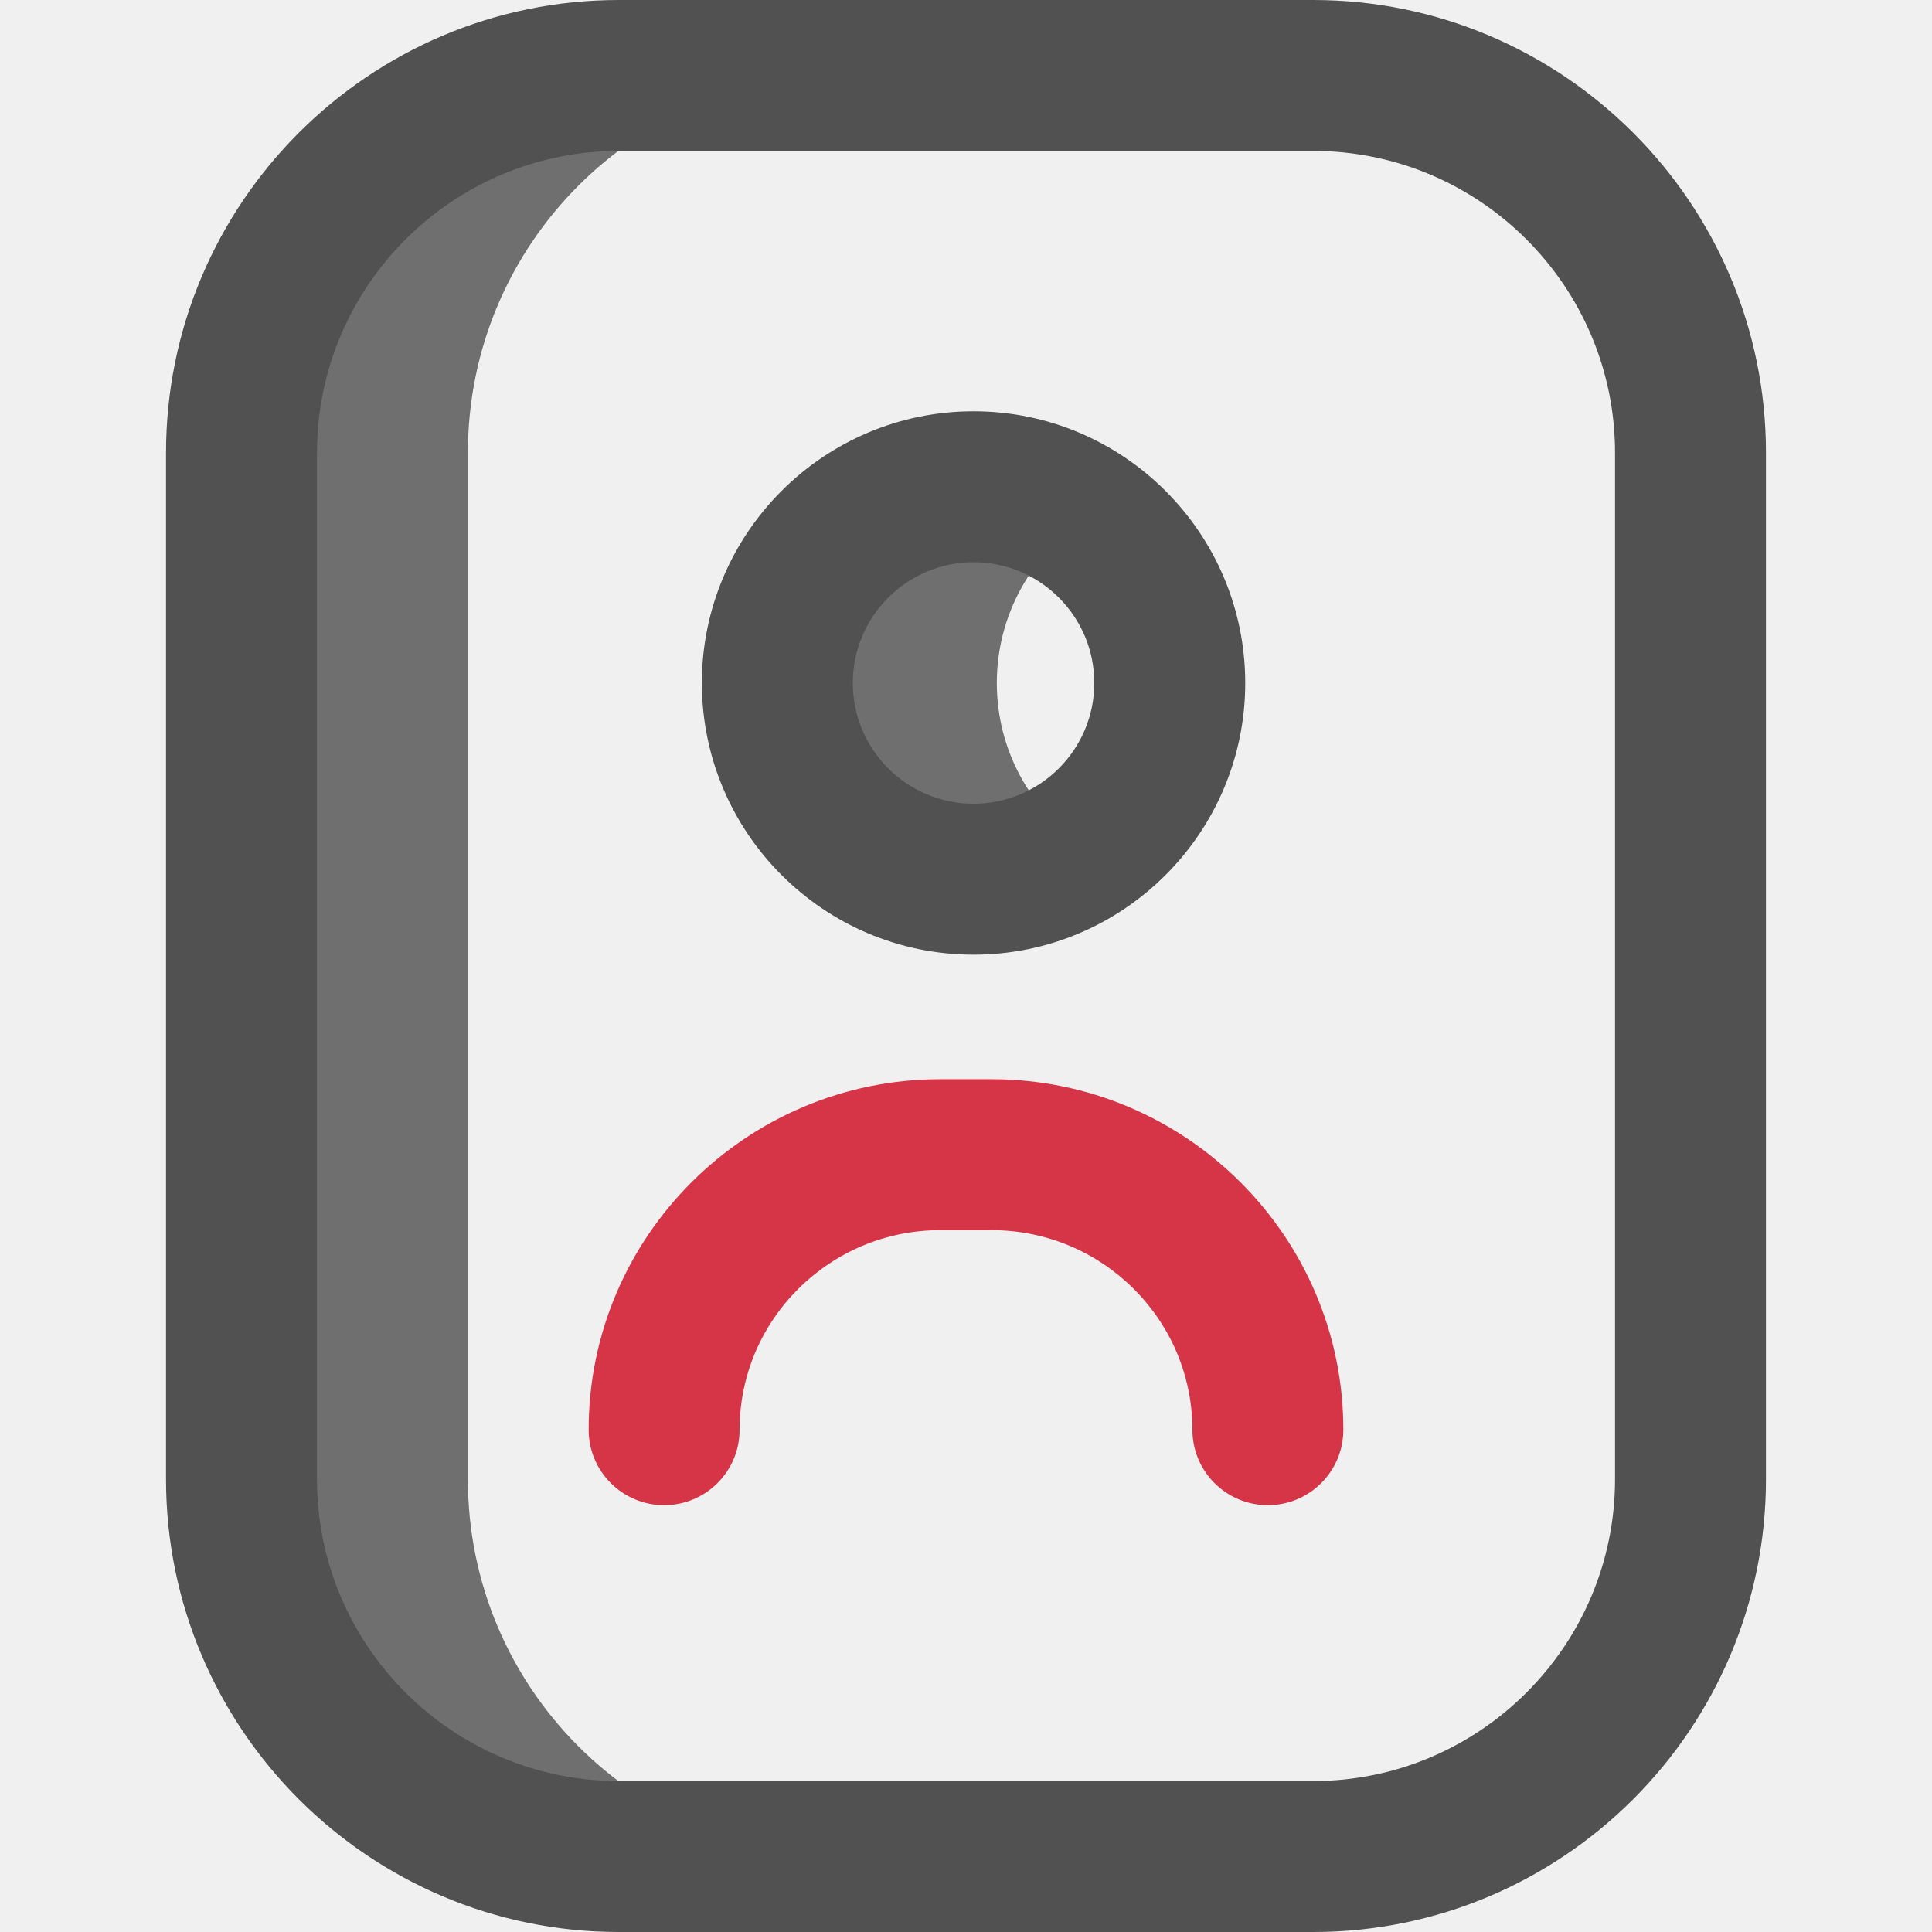
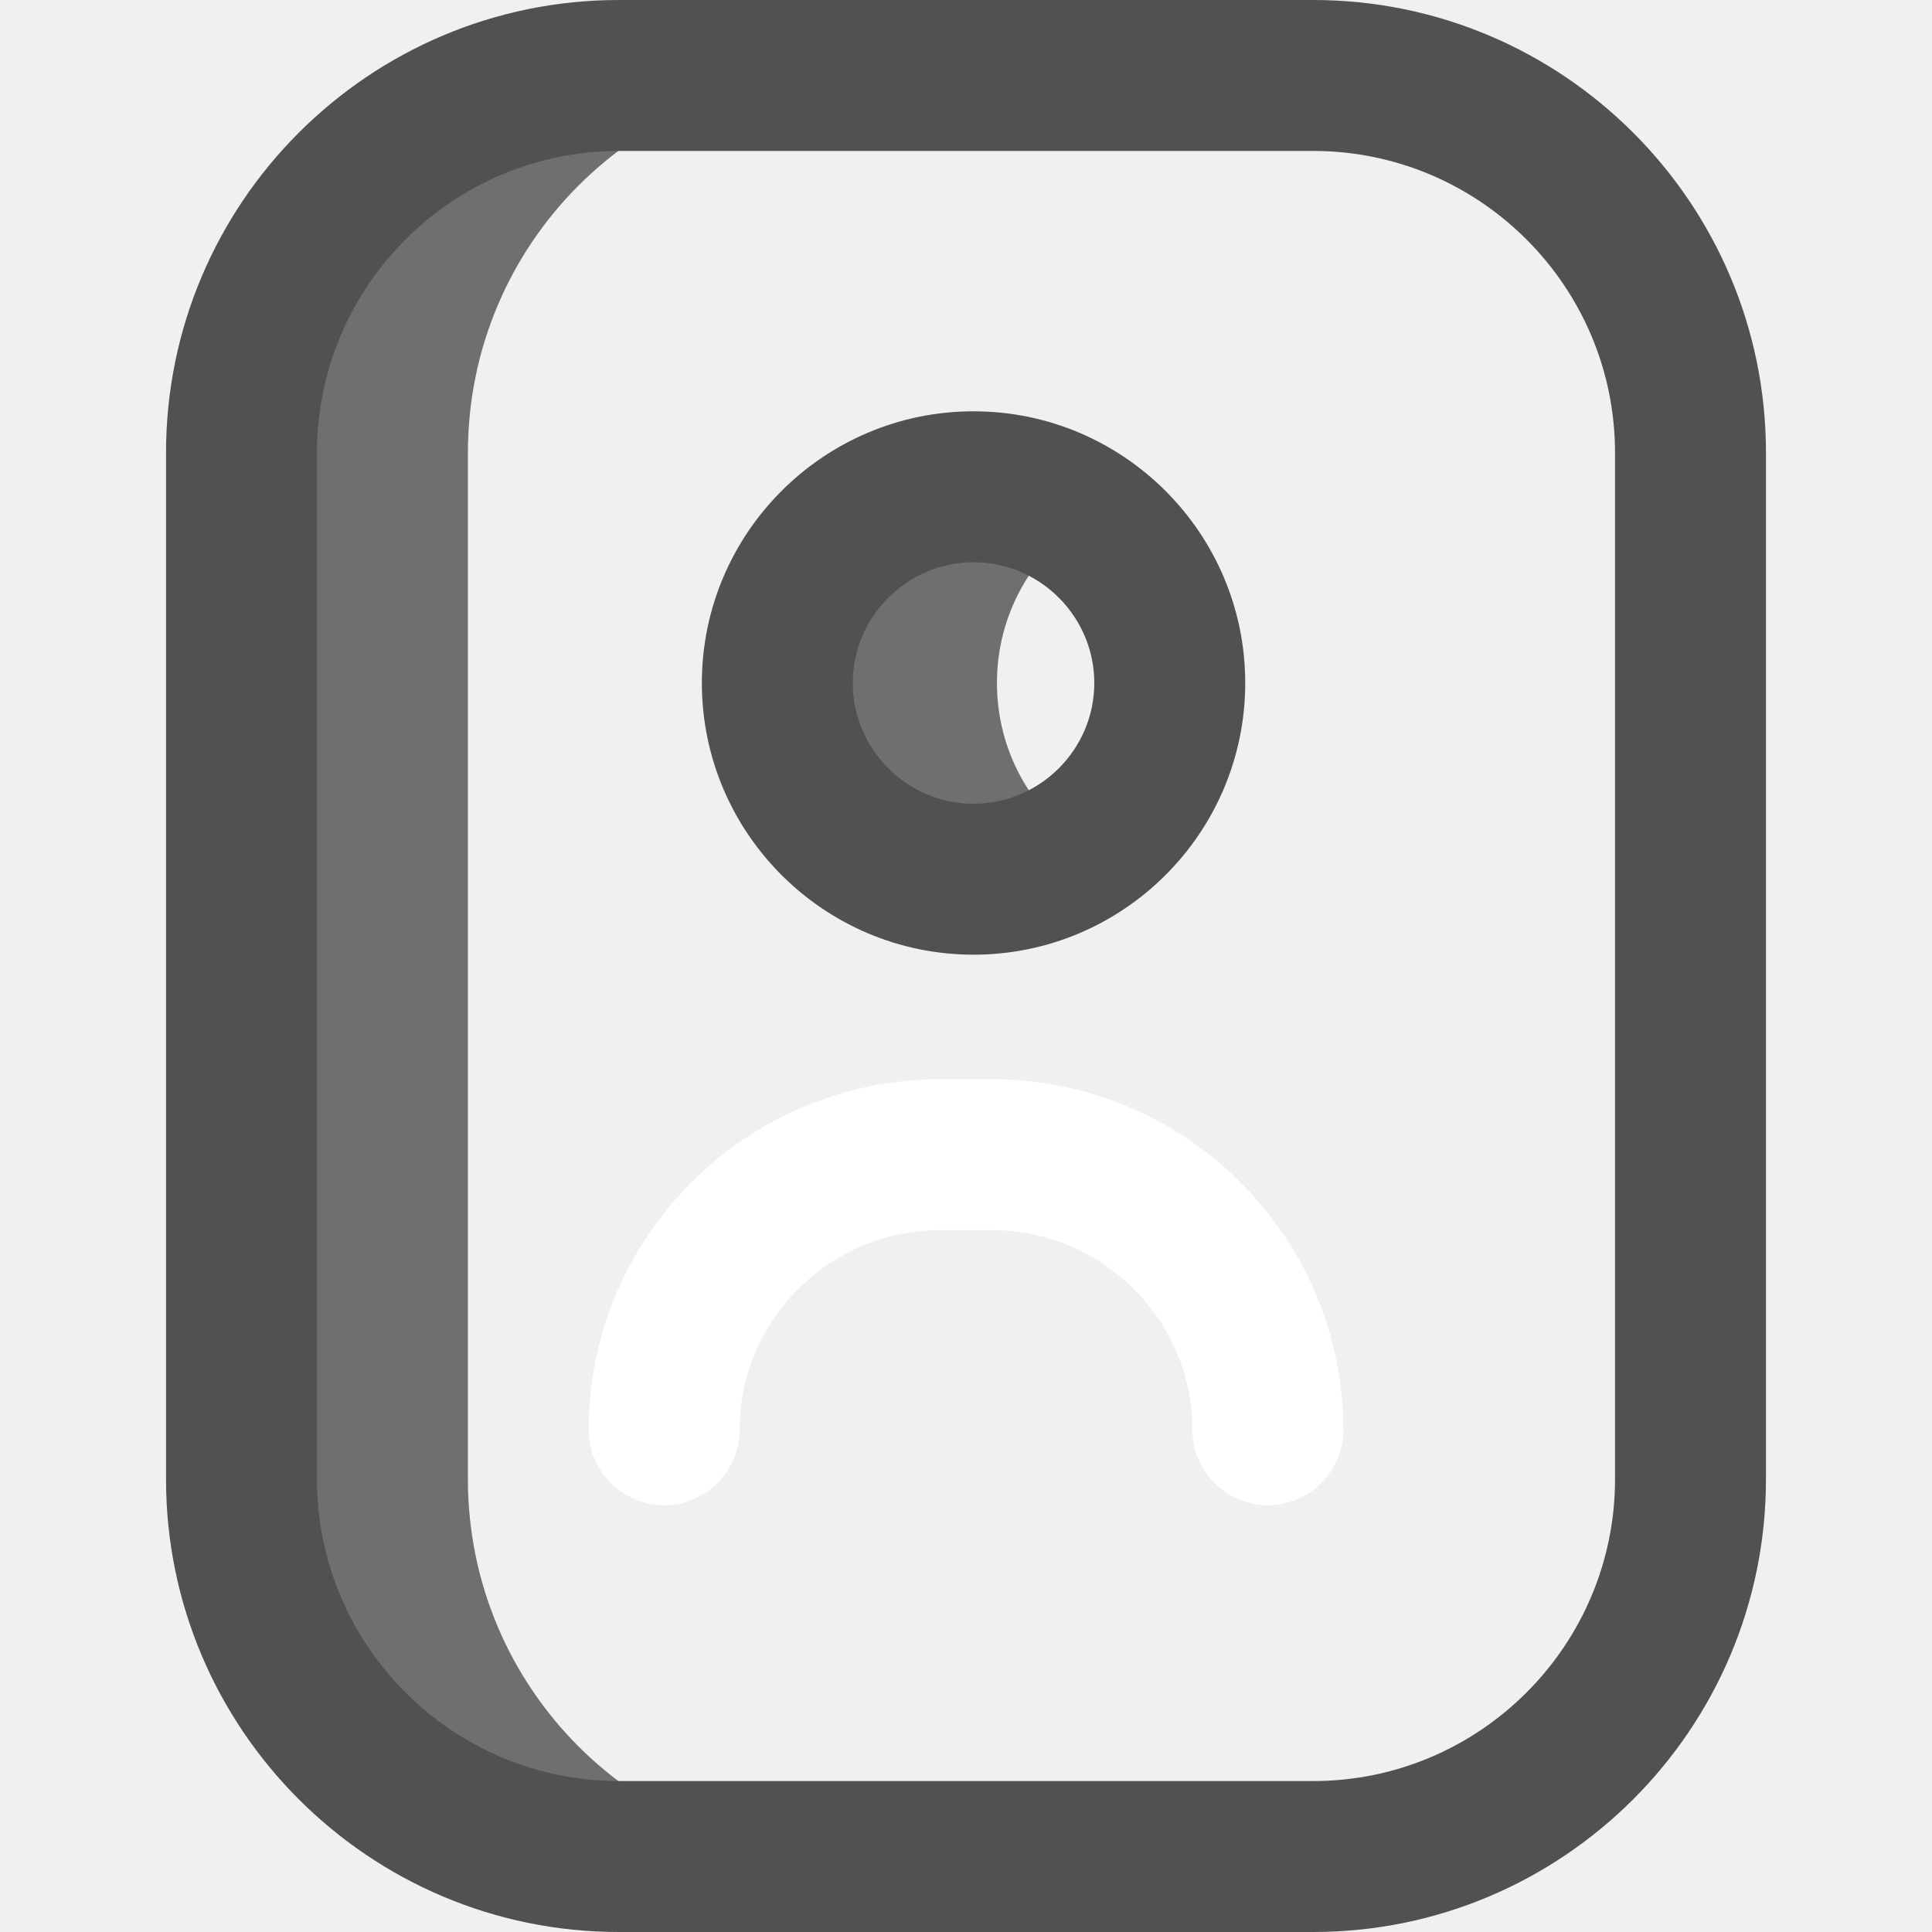
- <svg xmlns="http://www.w3.org/2000/svg" id="Layer_1" enable-background="new 0 0 512 512" height="512" viewBox="0 0 512 512" width="512">
-   <g>
-     <path d="m223.716 492h-60.716c-55.229 0-100-44.772-100-100v-272c0-55.229 44.771-100 100-100h60.716c-55.072 0-99.716 44.753-99.716 99.959v272.083c0 55.205 44.644 99.958 99.716 99.958zm40.451-311c0-17.981 9.127-33.828 23-43.167-8.285-5.577-18.262-8.833-29-8.833-28.719 0-52 23.281-52 52s23.281 52 52 52c10.738 0 20.715-3.257 29-8.833-13.873-9.339-23-25.186-23-43.167z" fill="#6f6f6f" />
-     <path d="m348 512h-184c-66.168 0-120-53.832-120-120v-272c0-66.168 53.832-120 120-120h184c66.168 0 120 53.832 120 120v272c0 66.168-53.832 120-120 120zm-184-472c-44.112 0-80 35.888-80 80v272c0 44.112 35.888 80 80 80h184c44.112 0 80-35.888 80-80v-272c0-44.112-35.888-80-80-80zm94 213c-39.701 0-72-32.299-72-72s32.299-72 72-72 72 32.299 72 72-32.299 72-72 72zm0-104c-17.645 0-32 14.355-32 32s14.355 32 32 32 32-14.355 32-32-14.355-32-32-32z" fill="#515151" />
-     <path d="m336 398.889c-11.046 0-20-8.954-20-20 0-29.163-23.875-52.889-53.22-52.889h-13.56c-29.346 0-53.22 23.726-53.22 52.889 0 11.046-8.954 20-20 20s-20-8.954-20-20c0-51.219 41.818-92.889 93.22-92.889h13.56c51.402 0 93.22 41.67 93.22 92.889 0 11.046-8.954 20-20 20z" fill="#D63447" />
-   </g>
+ <svg xmlns="http://www.w3.org/2000/svg" version="1.1" id="Layer_1" x="0px" y="0px" viewBox="0 0 512 512" style="enable-background:new 0 0 512 512;" xml:space="preserve">
+   <style type="text/css">
+ 	.st0{fill:#6F6F6F;}
+ 	.st1{fill:#515151;}
+ 	.st2{fill:#FFFFFF;}
+ </style>
+   <path class="st0" d="M223.7,492H163c-55.2,0-100-44.8-100-100V120c0-55.2,44.8-100,100-100h60.7C168.6,20,124,64.8,124,120V392  C124,447.2,168.6,492,223.7,492z M264.2,181c0-18,9.1-33.8,23-43.2c-8.3-5.6-18.3-8.8-29-8.8c-28.7,0-52,23.3-52,52s23.3,52,52,52  c10.7,0,20.7-3.3,29-8.8C273.3,214.8,264.2,199,264.2,181z" />
+   <path class="st1" d="M348,512H164c-66.2,0-120-53.8-120-120V120C44,53.8,97.8,0,164,0h184c66.2,0,120,53.8,120,120v272  C468,458.2,414.2,512,348,512z M164,40c-44.1,0-80,35.9-80,80v272c0,44.1,35.9,80,80,80h184c44.1,0,80-35.9,80-80V120  c0-44.1-35.9-80-80-80H164z M258,253c-39.7,0-72-32.3-72-72s32.3-72,72-72s72,32.3,72,72S297.7,253,258,253z M258,149  c-17.6,0-32,14.4-32,32s14.4,32,32,32s32-14.4,32-32S275.6,149,258,149z" />
+   <path class="st2" d="M336,398.9c-11,0-20-9-20-20c0-29.2-23.9-52.9-53.2-52.9h-13.6c-29.3,0-53.2,23.7-53.2,52.9c0,11-9,20-20,20  s-20-9-20-20c0-51.2,41.8-92.9,93.2-92.9h13.6c51.4,0,93.2,41.7,93.2,92.9C356,389.9,347,398.9,336,398.9z" />
</svg>
